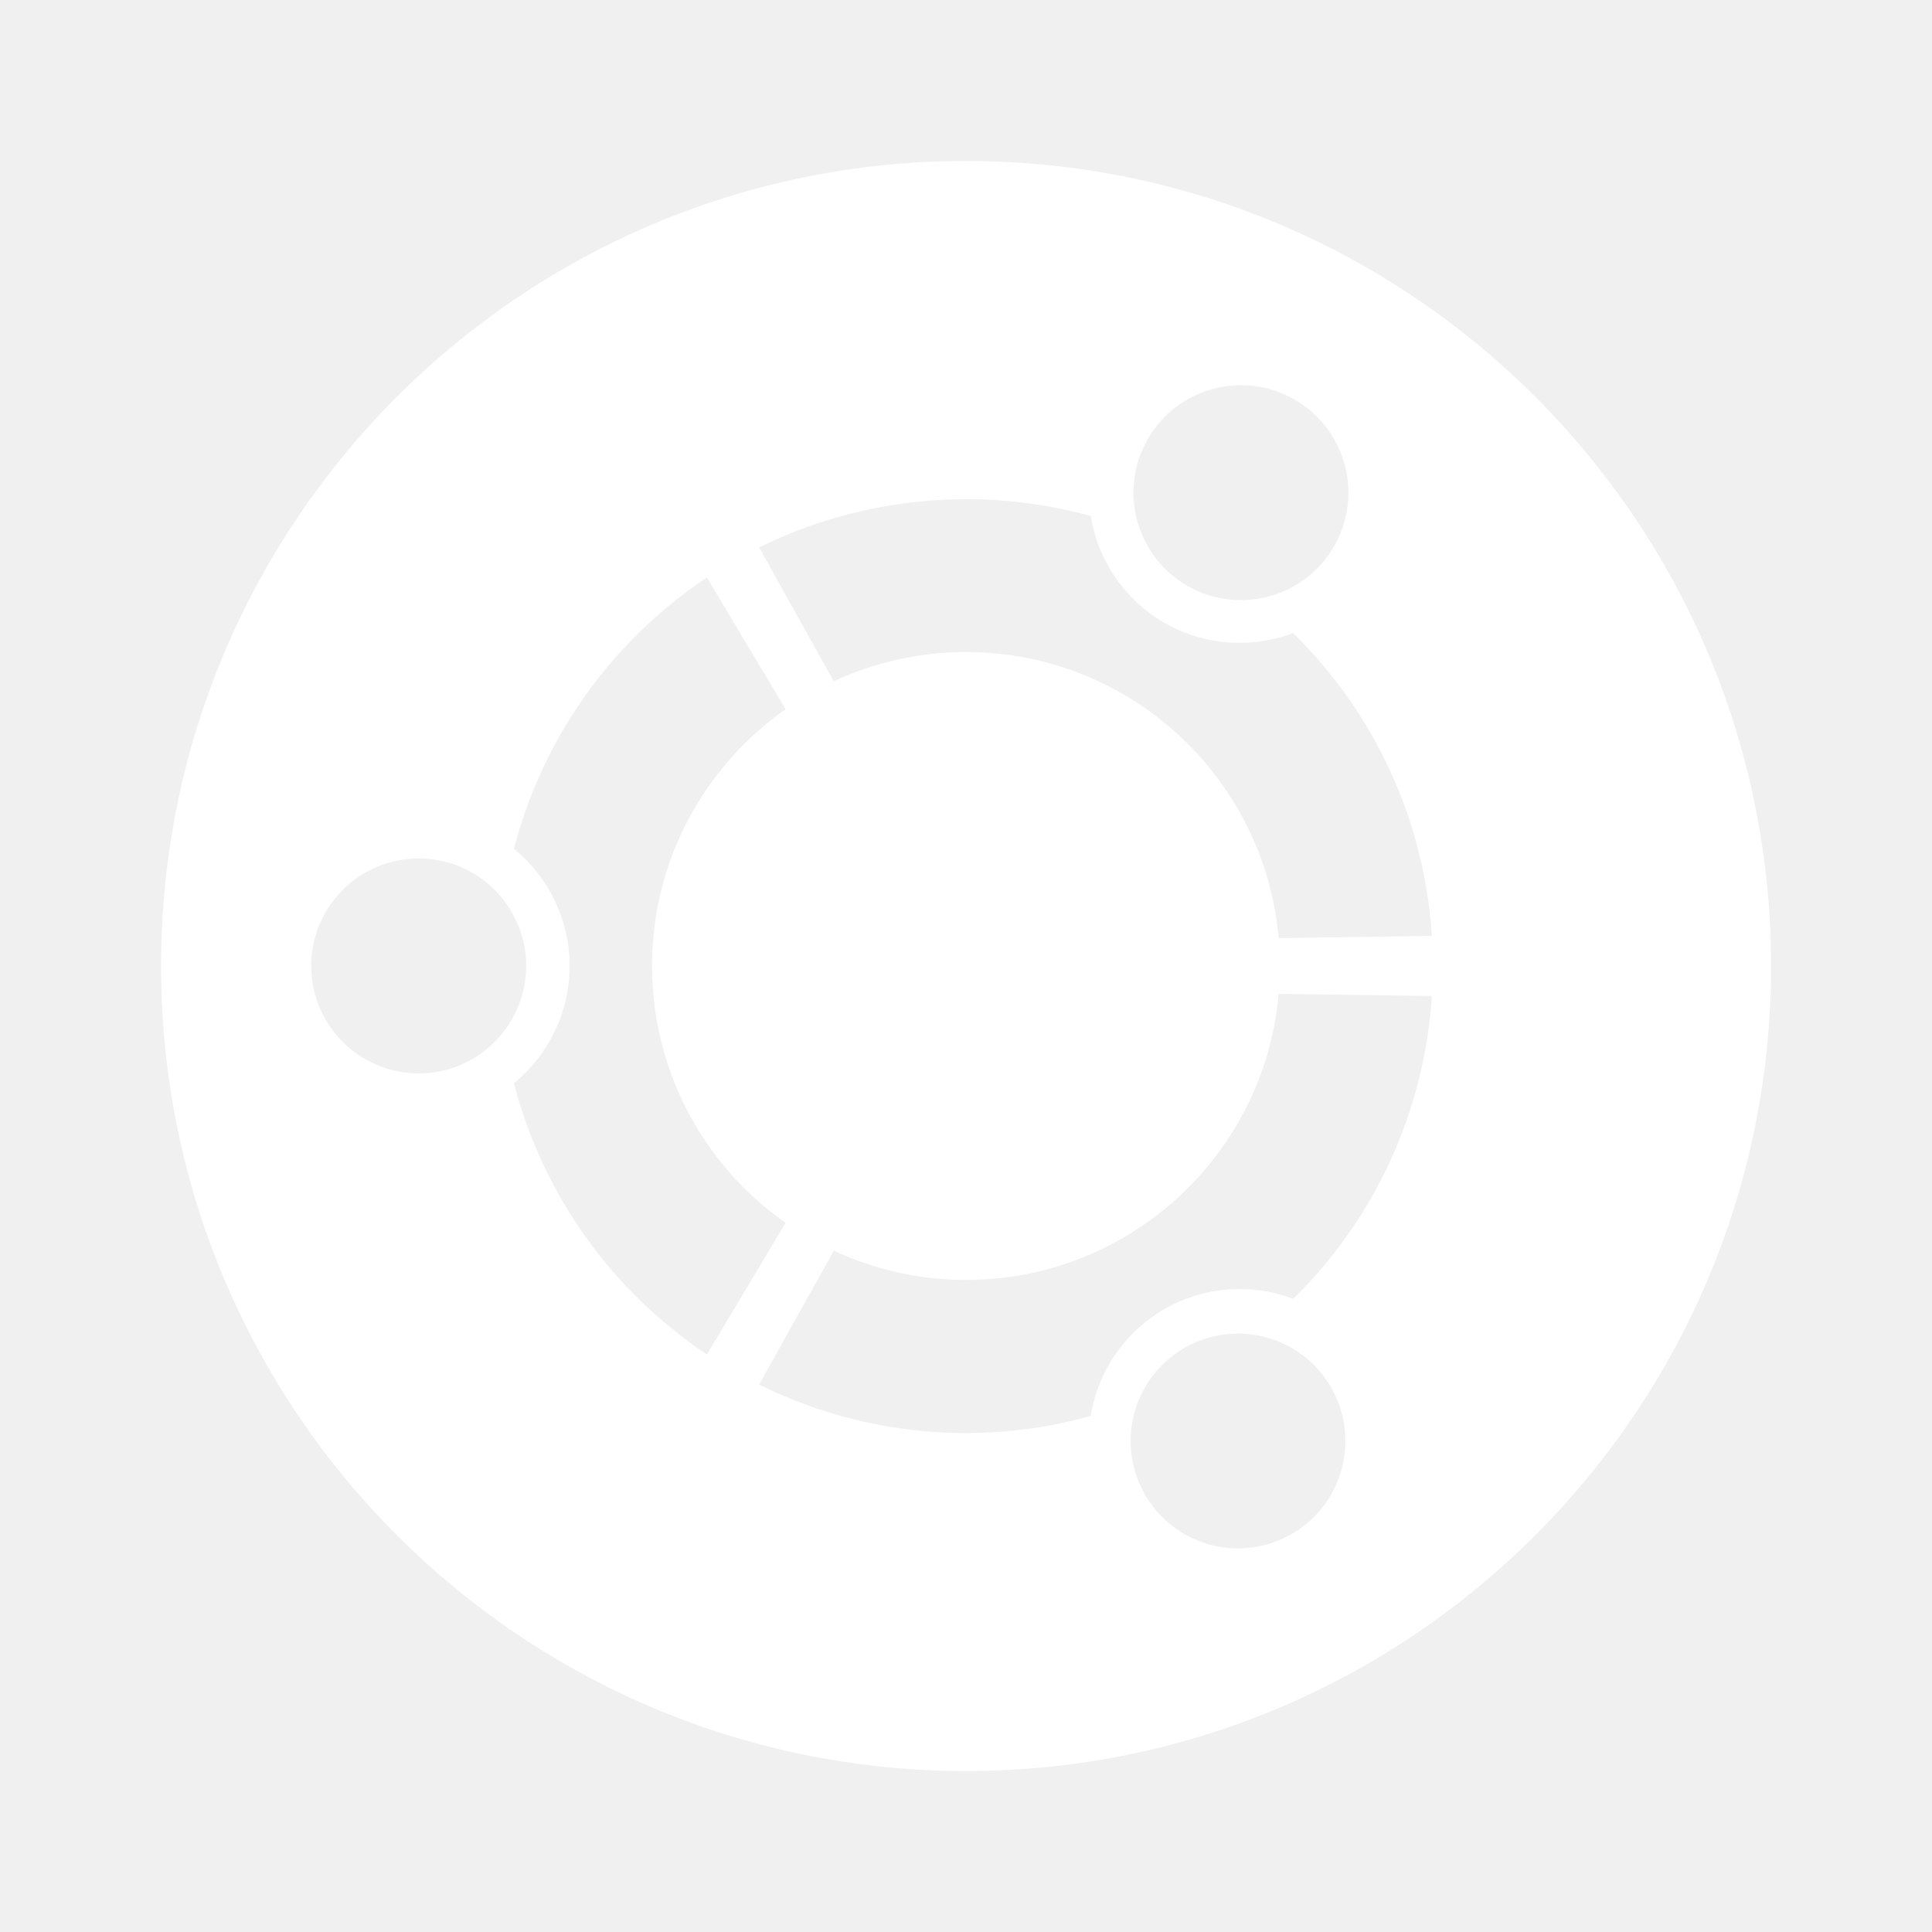
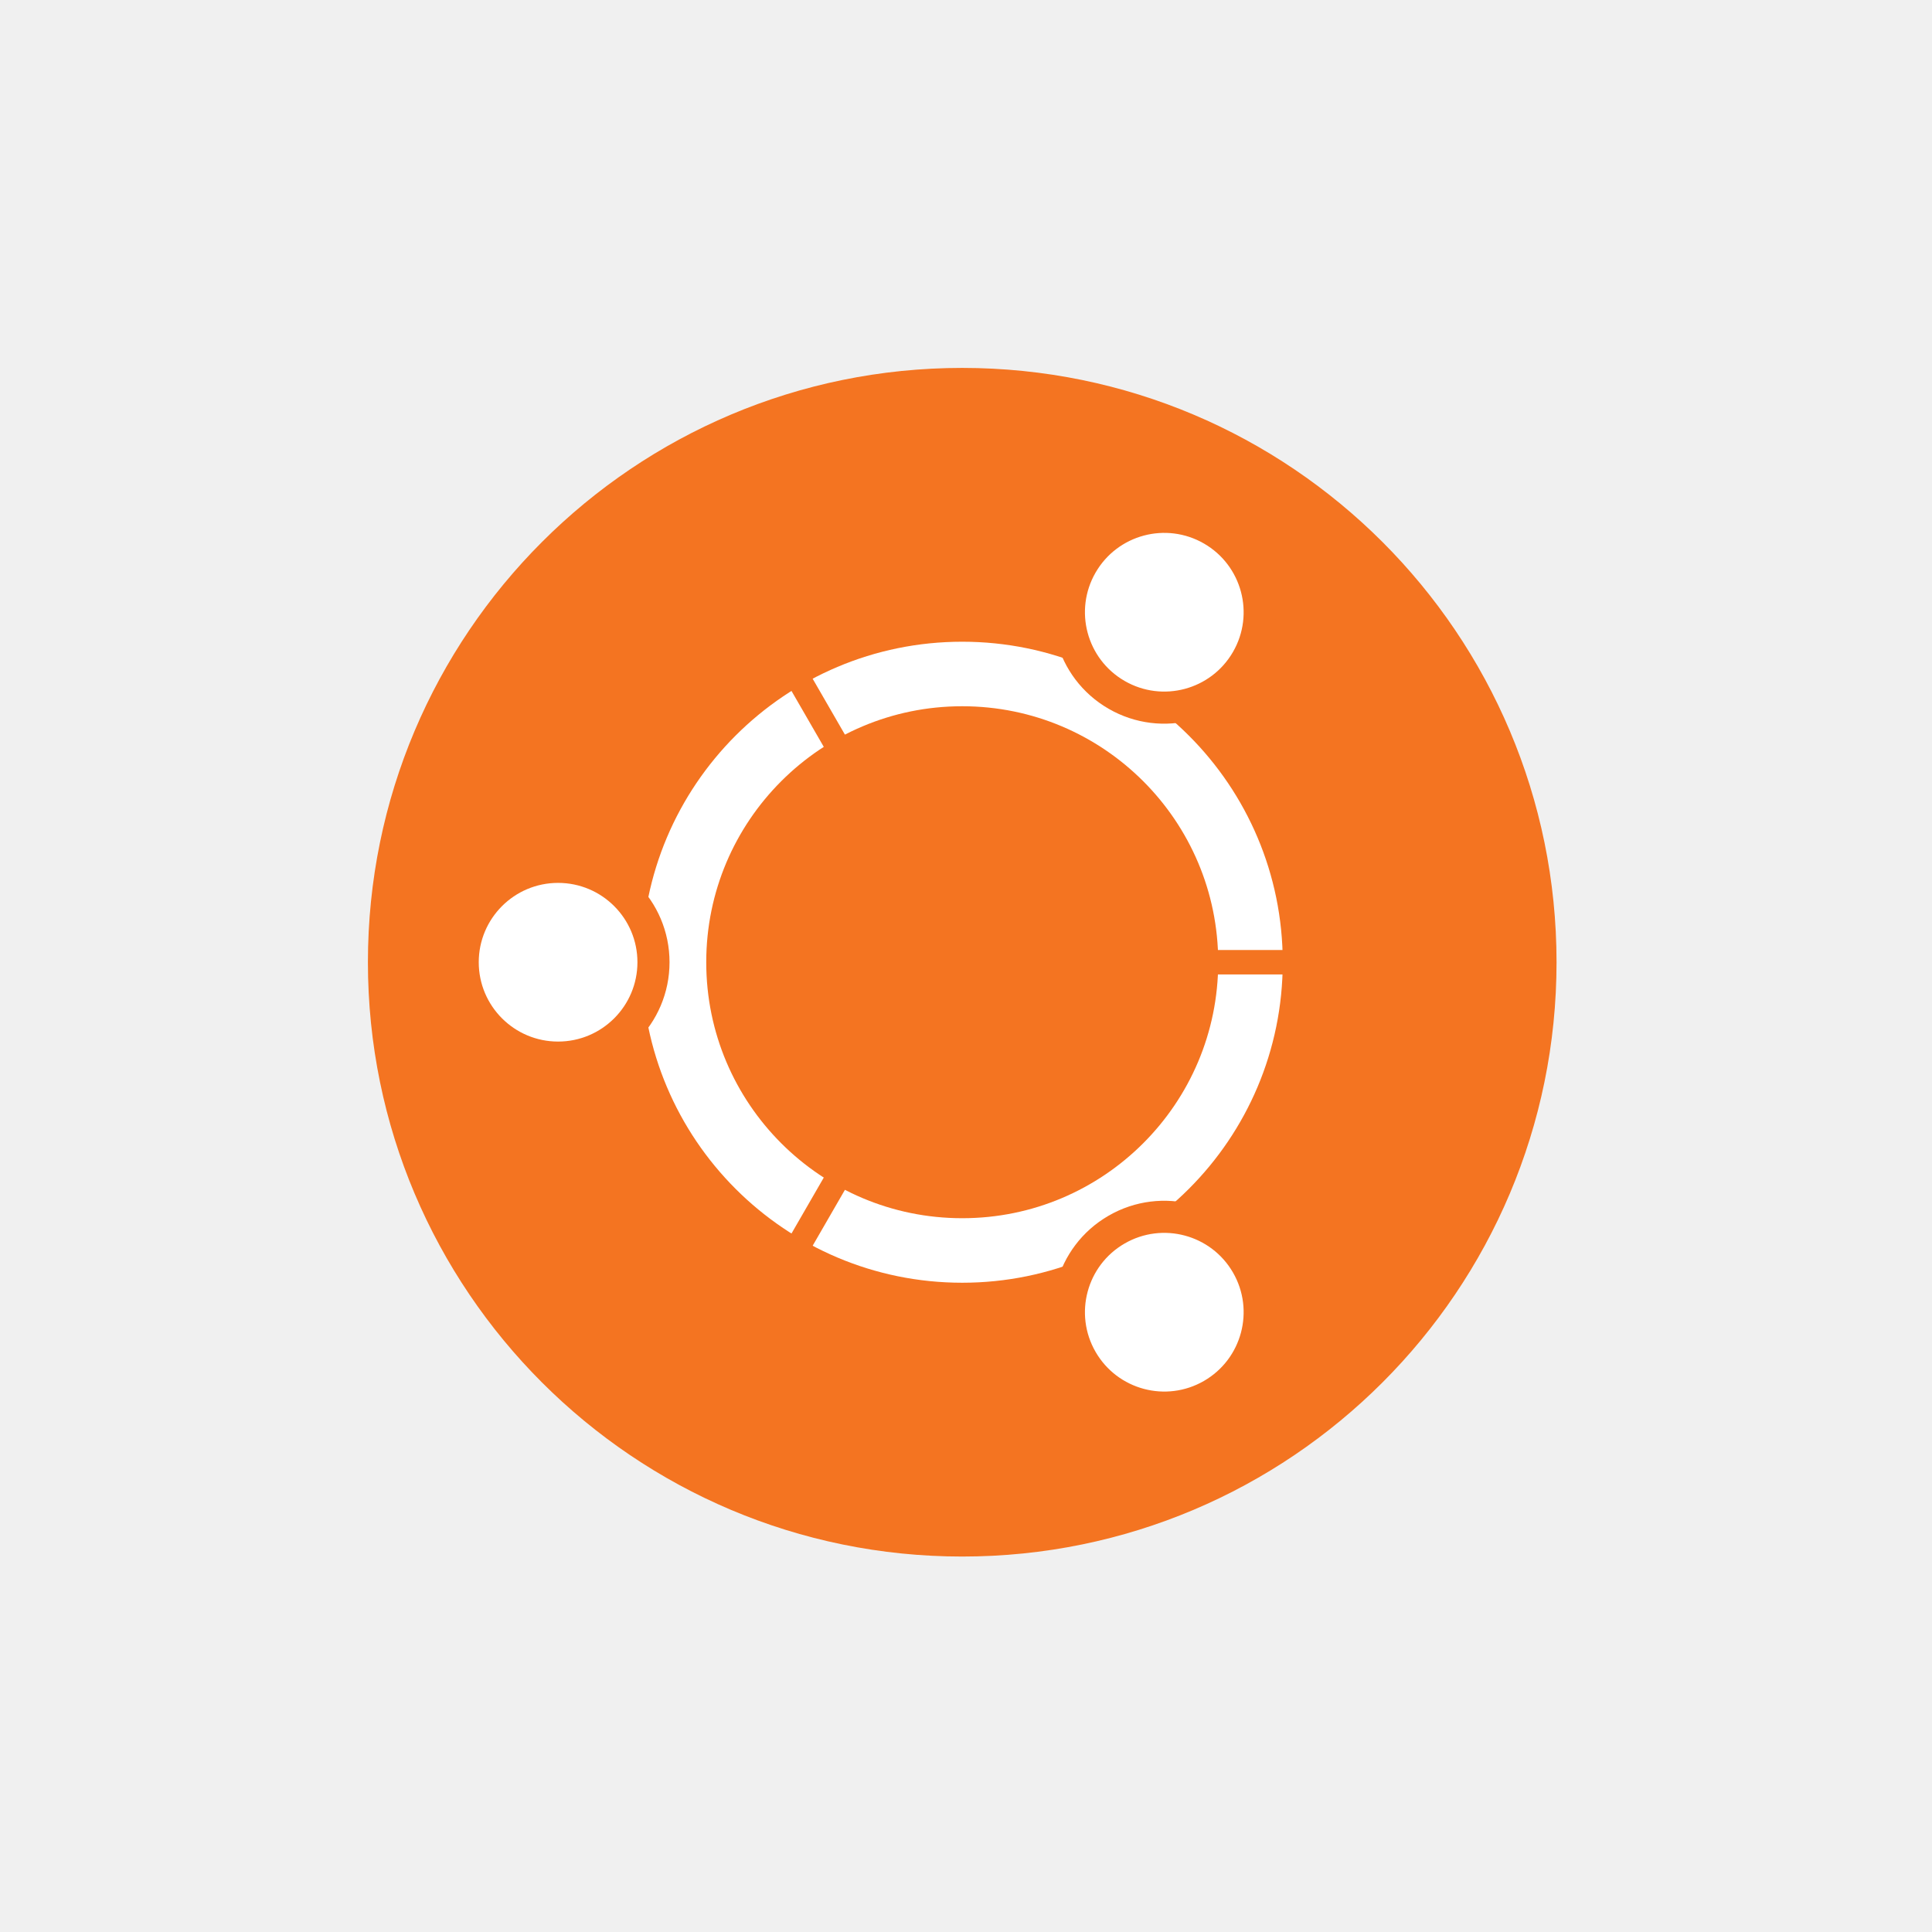
- <svg xmlns="http://www.w3.org/2000/svg" width="1em" height="1em" viewBox="0 0 24 24">
-   <rect width="24" height="24" fill="none" />
-   <path fill="white" d="M22.001 12c0 5.522-4.477 10-10 10s-10-4.478-10-10s4.477-10 10-10s10 4.477 10 10m-16.8-1.336a1.335 1.335 0 1 0 0 2.67a1.335 1.335 0 0 0 0-2.67m9.533 6.069a1.334 1.334 0 1 0 1.334 2.31a1.334 1.334 0 0 0-1.334-2.31M8.1 12c0-1.32.656-2.485 1.659-3.19l-.977-1.636a5.8 5.8 0 0 0-2.398 3.371a1.875 1.875 0 0 1 0 2.91a5.8 5.8 0 0 0 2.398 3.371l.977-1.636A3.89 3.89 0 0 1 8.1 12M12 8.1a3.9 3.9 0 0 1 3.884 3.554l1.903-.028a5.78 5.78 0 0 0-1.724-3.762A1.872 1.872 0 0 1 13.55 6.41a5.83 5.83 0 0 0-4.12.39l.927 1.663A3.9 3.9 0 0 1 12 8.1m0 7.8a3.9 3.9 0 0 1-1.642-.363l-.928 1.662a5.77 5.77 0 0 0 4.12.39a1.872 1.872 0 0 1 2.514-1.454a5.78 5.78 0 0 0 1.723-3.762l-1.903-.027A3.9 3.9 0 0 1 12 15.9m2.732-8.633a1.335 1.335 0 1 0 1.335-2.312a1.335 1.335 0 0 0-1.335 2.312" />
+ <svg xmlns="http://www.w3.org/2000/svg" width="256" height="256" viewBox="0 0 256 256">
+   <g fill="none">
+     <g clip-path="url(#SVGv3WPqdcU)">
+       <path fill="none" d="M196 0H60C26.863 0 0 26.863 0 60v136c0 33.137 26.863 60 60 60h136c33.137 0 60-26.863 60-60V60c0-33.137-26.863-60-60-60" />
+       <path fill="#f47421" d="M127.5 206.25c43.492 0 78.75-35.258 78.75-78.75s-35.258-78.75-78.75-78.75s-78.75 35.258-78.75 78.75s35.258 78.75 78.75 78.75" />
+       <path stroke="#fff" stroke-width="8.55" d="M127.5 165.694c21.094 0 38.194-17.1 38.194-38.194s-17.1-38.194-38.194-38.194s-38.194 17.1-38.194 38.194s17.1 38.194 38.194 38.194Z" />
+       <path fill="#f47421" d="M73.95 142.266c8.155 0 14.766-6.611 14.766-14.766s-6.611-14.766-14.766-14.766s-14.766 6.611-14.766 14.766s6.611 14.766 14.766 14.766" />
+       <path fill="#840606" d="M157.25 127.5h17.5z" />
+       <path stroke="#f47421" stroke-width="3.238" d="M157.25 127.5h17.5" />
+       <path fill="#fff" d="M73.95 138.013c5.806 0 10.513-4.707 10.513-10.513s-4.707-10.513-10.513-10.513s-10.513 4.707-10.513 10.513s4.707 10.513 10.513 10.513" />
+       <path fill="#f47421" d="M141.487 73.742c-4.077 7.062-1.657 16.093 5.405 20.17s16.093 1.658 20.17-5.405c4.078-7.062 1.658-16.093-5.404-20.17c-7.063-4.078-16.093-1.658-20.171 5.404" />
+       <path fill="#840606" d="m112.625 153.264l-8.75 15.156z" />
+       <path stroke="#f47421" stroke-width="3.238" d="m112.625 153.264l-8.75 15.156" />
+       <path fill="#fff" d="M145.17 75.868c-2.903 5.028-1.18 11.458 3.848 14.361s11.458 1.18 14.361-3.848s1.18-11.458-3.848-14.361s-11.458-1.18-14.361 3.848" />
+       <path fill="#f47421" d="M167.062 166.493c-4.077-7.063-13.108-9.482-20.17-5.405c-7.063 4.078-9.482 13.108-5.405 20.171c4.078 7.062 13.108 9.482 20.171 5.404s9.482-13.108 5.404-20.17" />
+       <path fill="#840606" d="m112.625 101.736l-8.75-15.156z" />
+       <path stroke="#f47421" stroke-width="3.238" d="m112.625 101.736l-8.75-15.156" />
+       <path fill="#fff" d="M163.379 168.619c-2.903-5.028-9.332-6.751-14.361-3.848c-5.028 2.903-6.751 9.333-3.848 14.361s9.333 6.751 14.361 3.848s6.751-9.332 3.848-14.361" />
+     </g>
+     <defs>
+       <clipPath id="SVGv3WPqdcU">
+         <path fill="#fff" d="M0 0h256v256H0z" />
+       </clipPath>
+     </defs>
+   </g>
</svg>
